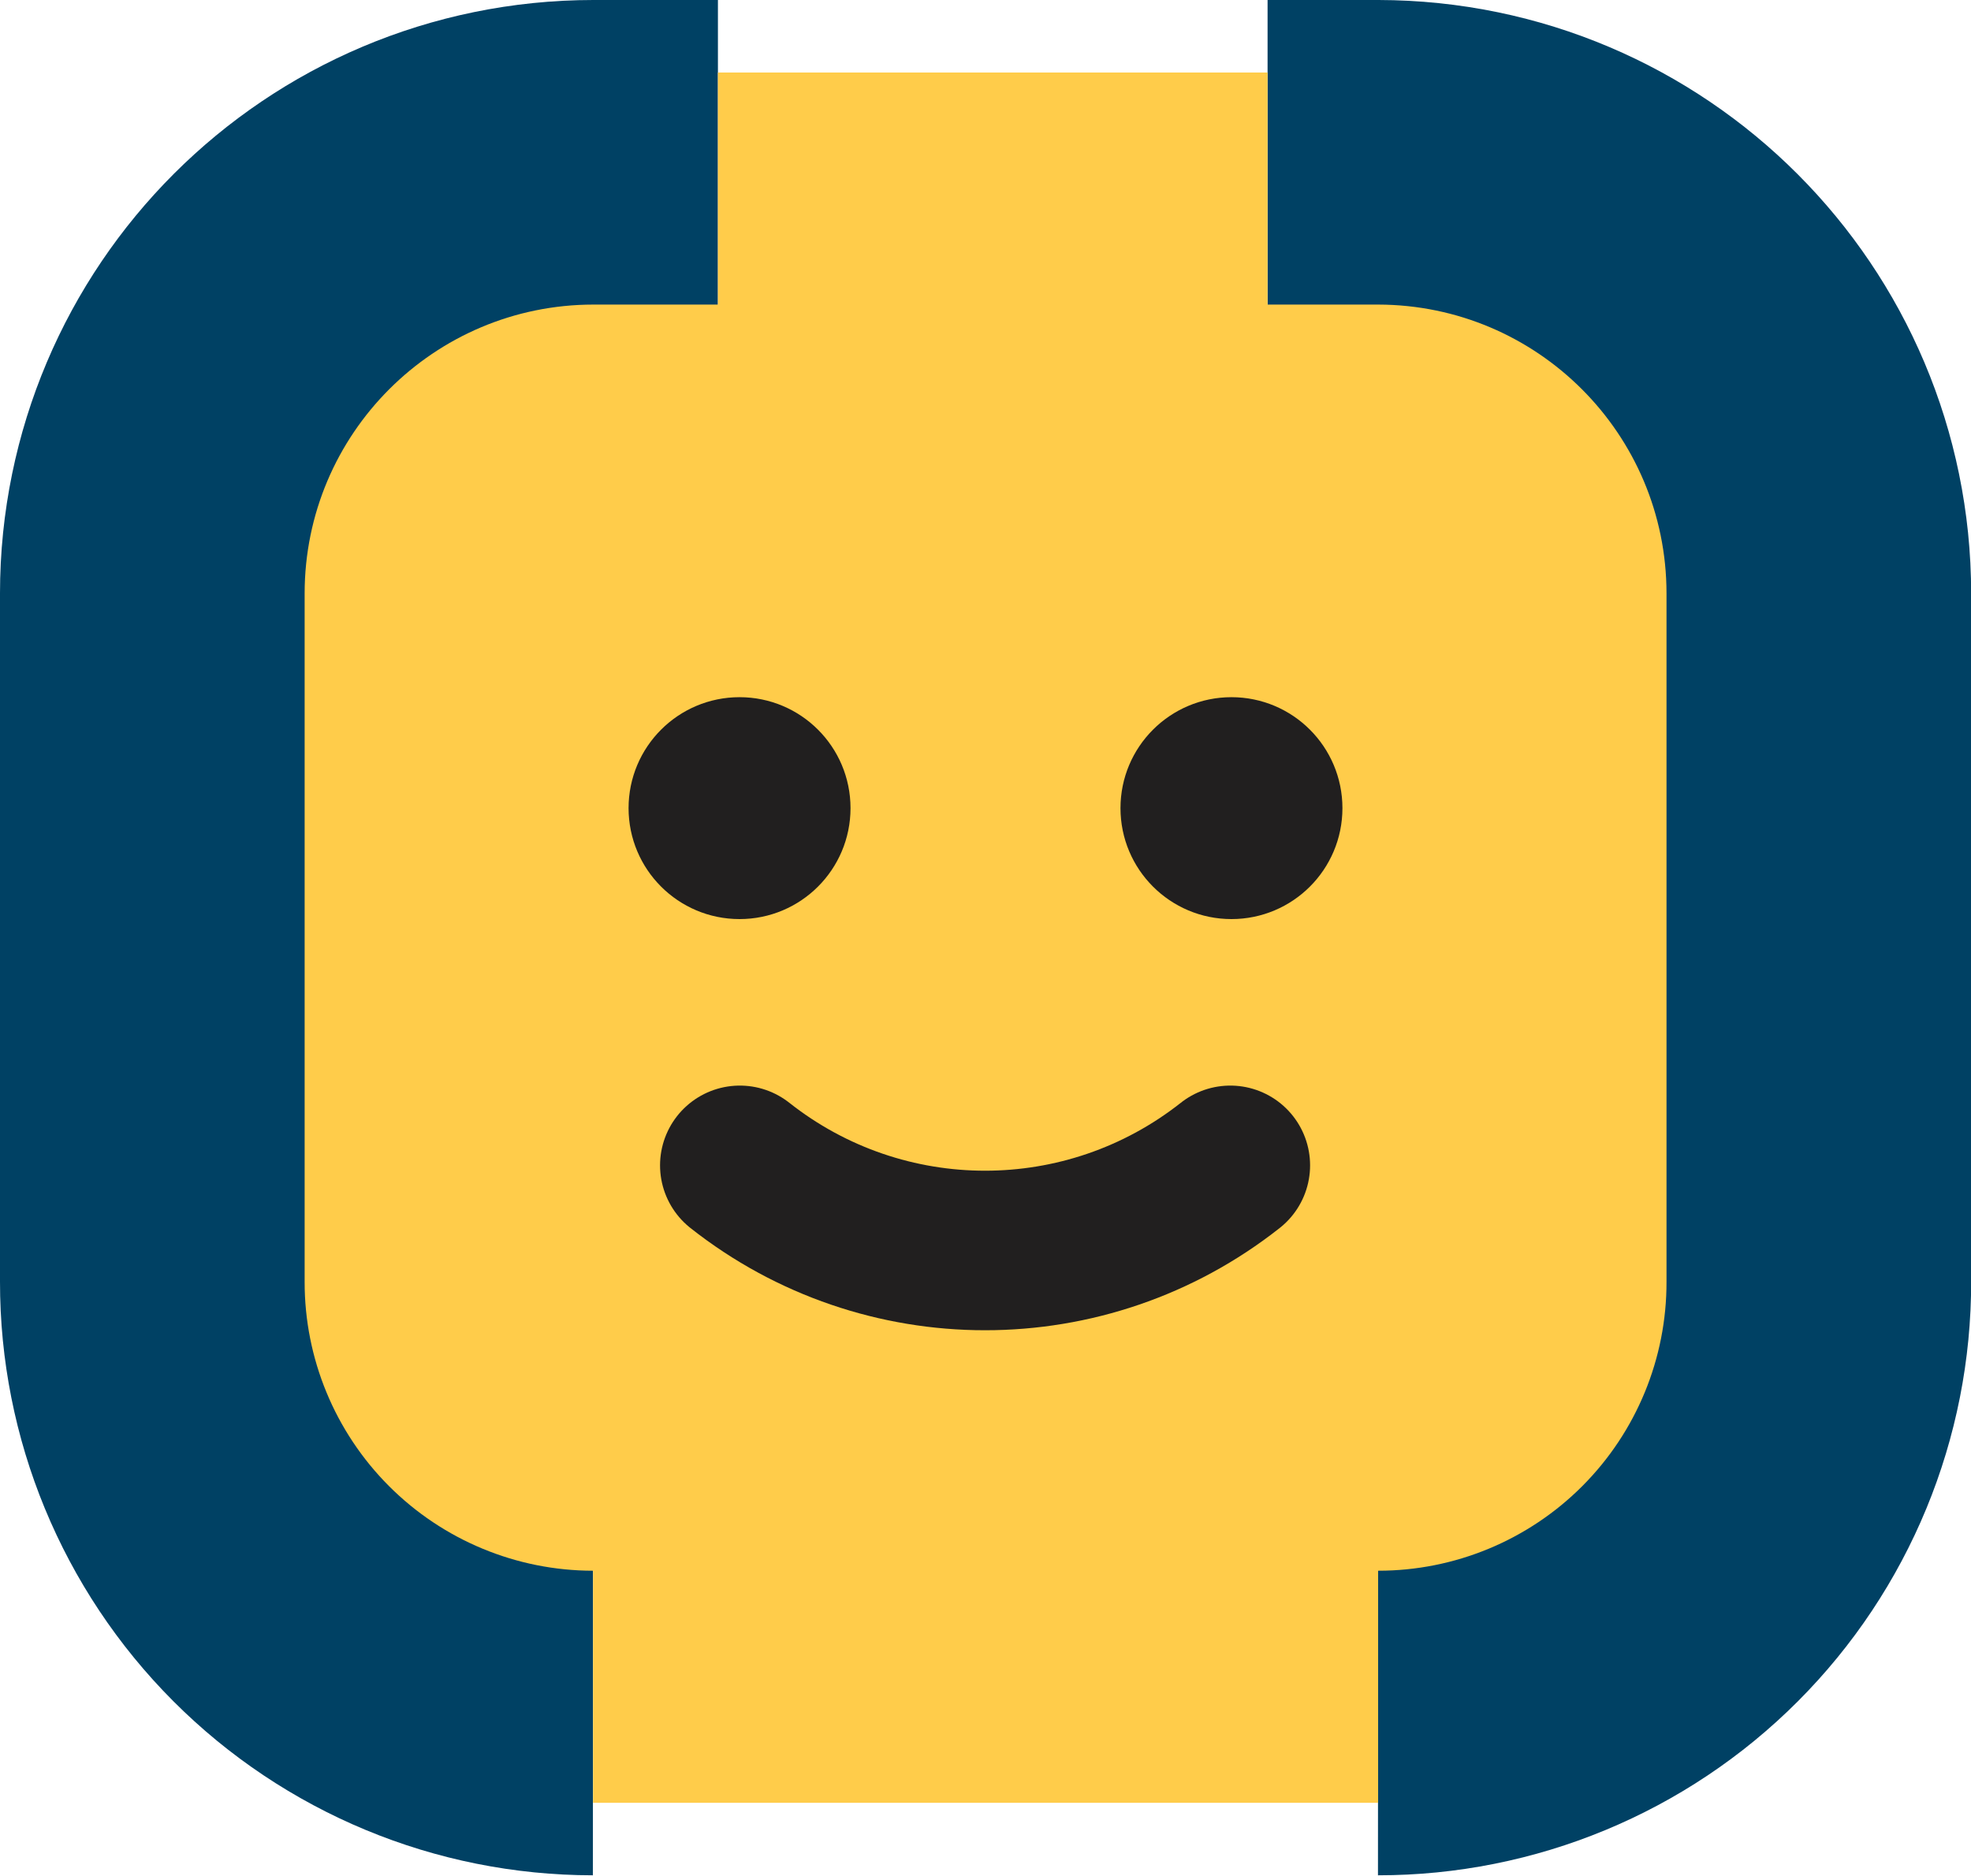
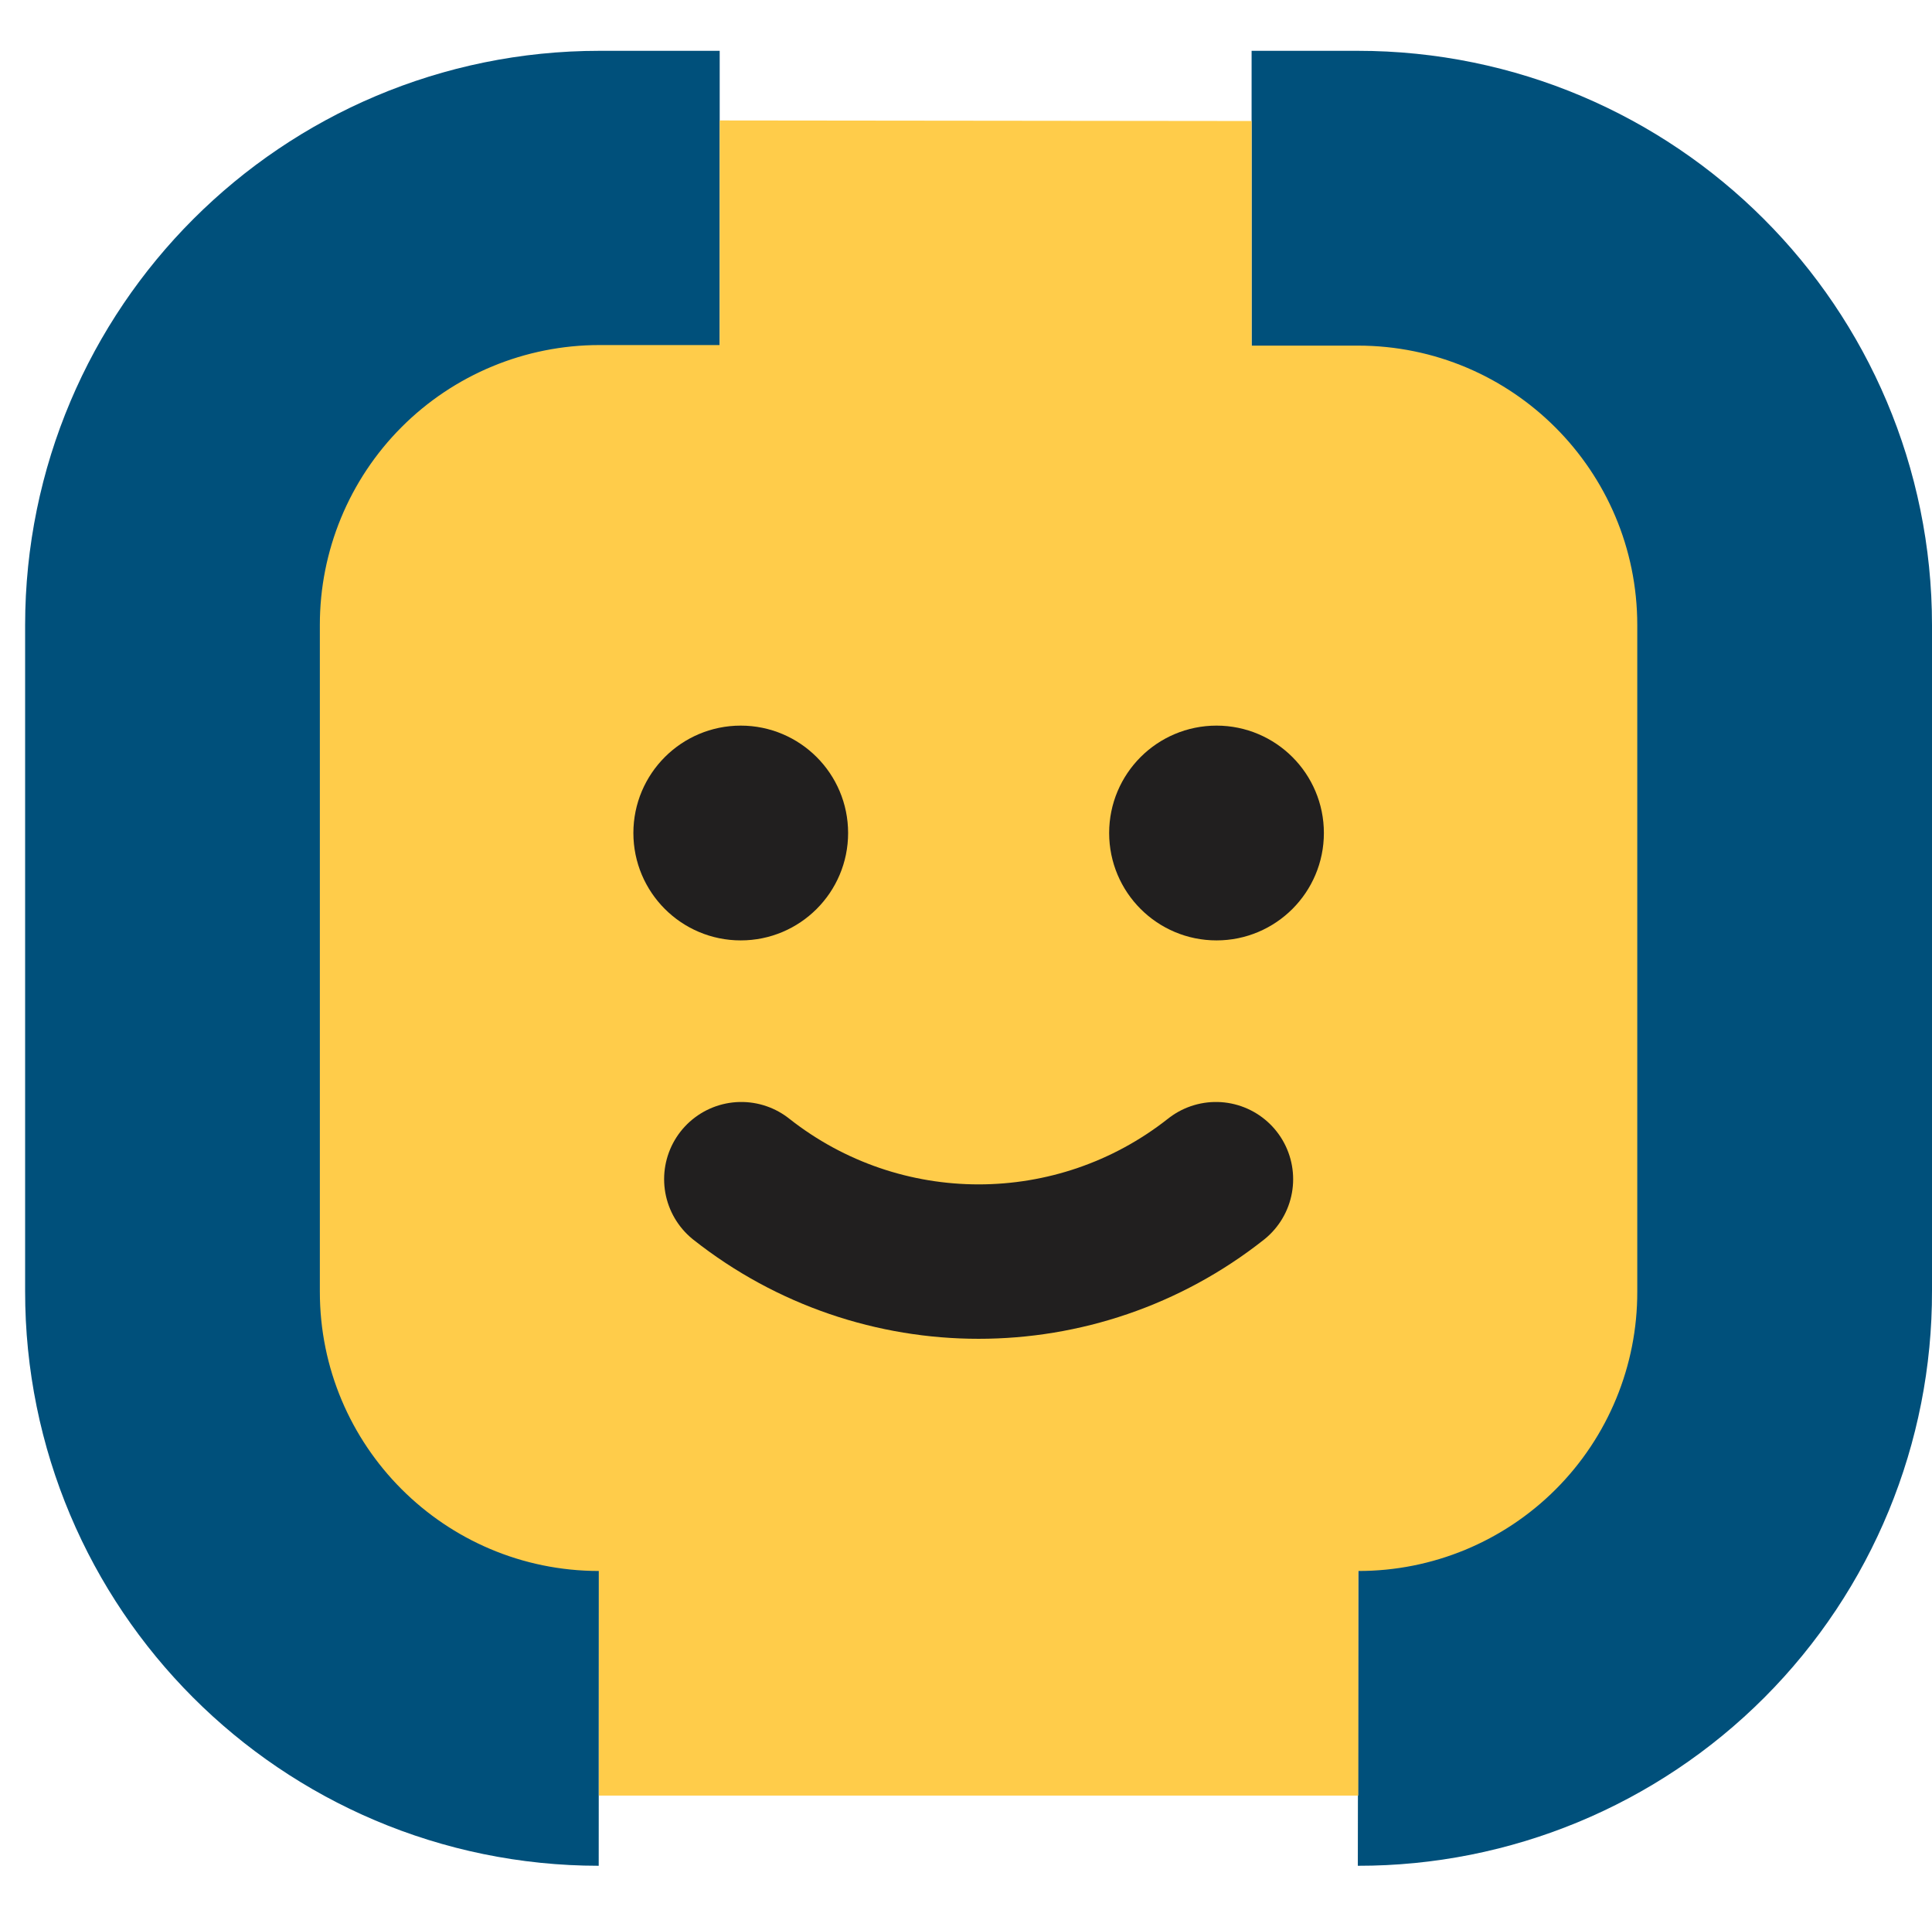
- <svg xmlns="http://www.w3.org/2000/svg" viewBox="0 0 135.87 129.3">
+ <svg xmlns="http://www.w3.org/2000/svg" viewBox="0 0 137.66 136.51">
  <defs>
-     <style>.cls-1,.cls-4{fill:none;}.cls-1{stroke:#004164;stroke-width:42px;}.cls-1,.cls-3,.cls-4{stroke-miterlimit:10;}.cls-2{fill:#ffcc4a;}.cls-3{fill:#211f1f;stroke-width:4px;}.cls-3,.cls-4{stroke:#211f1f;}.cls-4{stroke-linecap:round;stroke-width:11px;}</style>
+     <style>.cls-1,.cls-4,.cls-5{fill:none;}.cls-1{stroke:#00507b;stroke-width:42px;}.cls-1,.cls-3,.cls-4{stroke-miterlimit:10;}.cls-2{fill:#ffcc4a;}.cls-3{fill:#211f1f;stroke-width:4px;}.cls-3,.cls-4{stroke:#211f1f;}.cls-4{stroke-linecap:round;stroke-width:11px;}</style>
  </defs>
  <g id="Layer_2" data-name="Layer 2">
-     <g id="Layer_1-2" data-name="Layer 1">
-       <path class="cls-1" d="M95,108.3h0a19.87,19.87,0,0,0,19.88-19.92V40.91A19.92,19.92,0,0,0,95,21H87.38" />
-       <path class="cls-1" d="M49.49,21H40.91A19.92,19.92,0,0,0,21,40.91V88.38A19.89,19.89,0,0,0,40.88,108.3h0" />
+     <g id="Layer_5" data-name="Layer 5">
+       <path class="cls-1" d="M96.78,111.91h0A19.85,19.85,0,0,0,116.66,92V44.53A19.91,19.91,0,0,0,96.75,24.62H89.18" />
+       <path class="cls-1" d="M51.28,24.62H42.71A19.92,19.92,0,0,0,22.79,44.53V92a19.89,19.89,0,0,0,19.88,19.91h0" />
      <g id="Head">
-         <path class="cls-2" d="M49.49,5V21H40.91A19.92,19.92,0,0,0,21,40.91V88.38A19.89,19.89,0,0,0,40.88,108.3h0v16H95v-16h0a19.87,19.87,0,0,0,19.88-19.92V40.91A19.92,19.92,0,0,0,95,21H87.38V5" />
+         <path class="cls-2" d="M51.28,8.58v16H42.71A19.92,19.92,0,0,0,22.79,44.53V92a19.89,19.89,0,0,0,19.88,19.91h0v16H96.78v-16h0A19.85,19.85,0,0,0,116.66,92V44.53A19.91,19.91,0,0,0,96.75,24.62H89.18v-16" />
        <g id="Eyes">
-           <circle class="cls-3" cx="50.98" cy="55.72" r="5.65" />
-           <circle class="cls-3" cx="84.89" cy="55.72" r="5.65" />
+           <circle class="cls-3" cx="52.78" cy="59.34" r="5.65" />
+           <circle class="cls-3" cx="86.68" cy="59.34" r="5.65" />
        </g>
-         <path id="Smile" class="cls-4" d="M51,80.35a27.28,27.28,0,0,0,33.81,0" />
+         <path id="Smile" class="cls-4" d="M52.82,84a27.29,27.29,0,0,0,33.82,0" />
      </g>
+       <rect class="cls-5" width="136.51" height="136.51" />
    </g>
  </g>
</svg>
